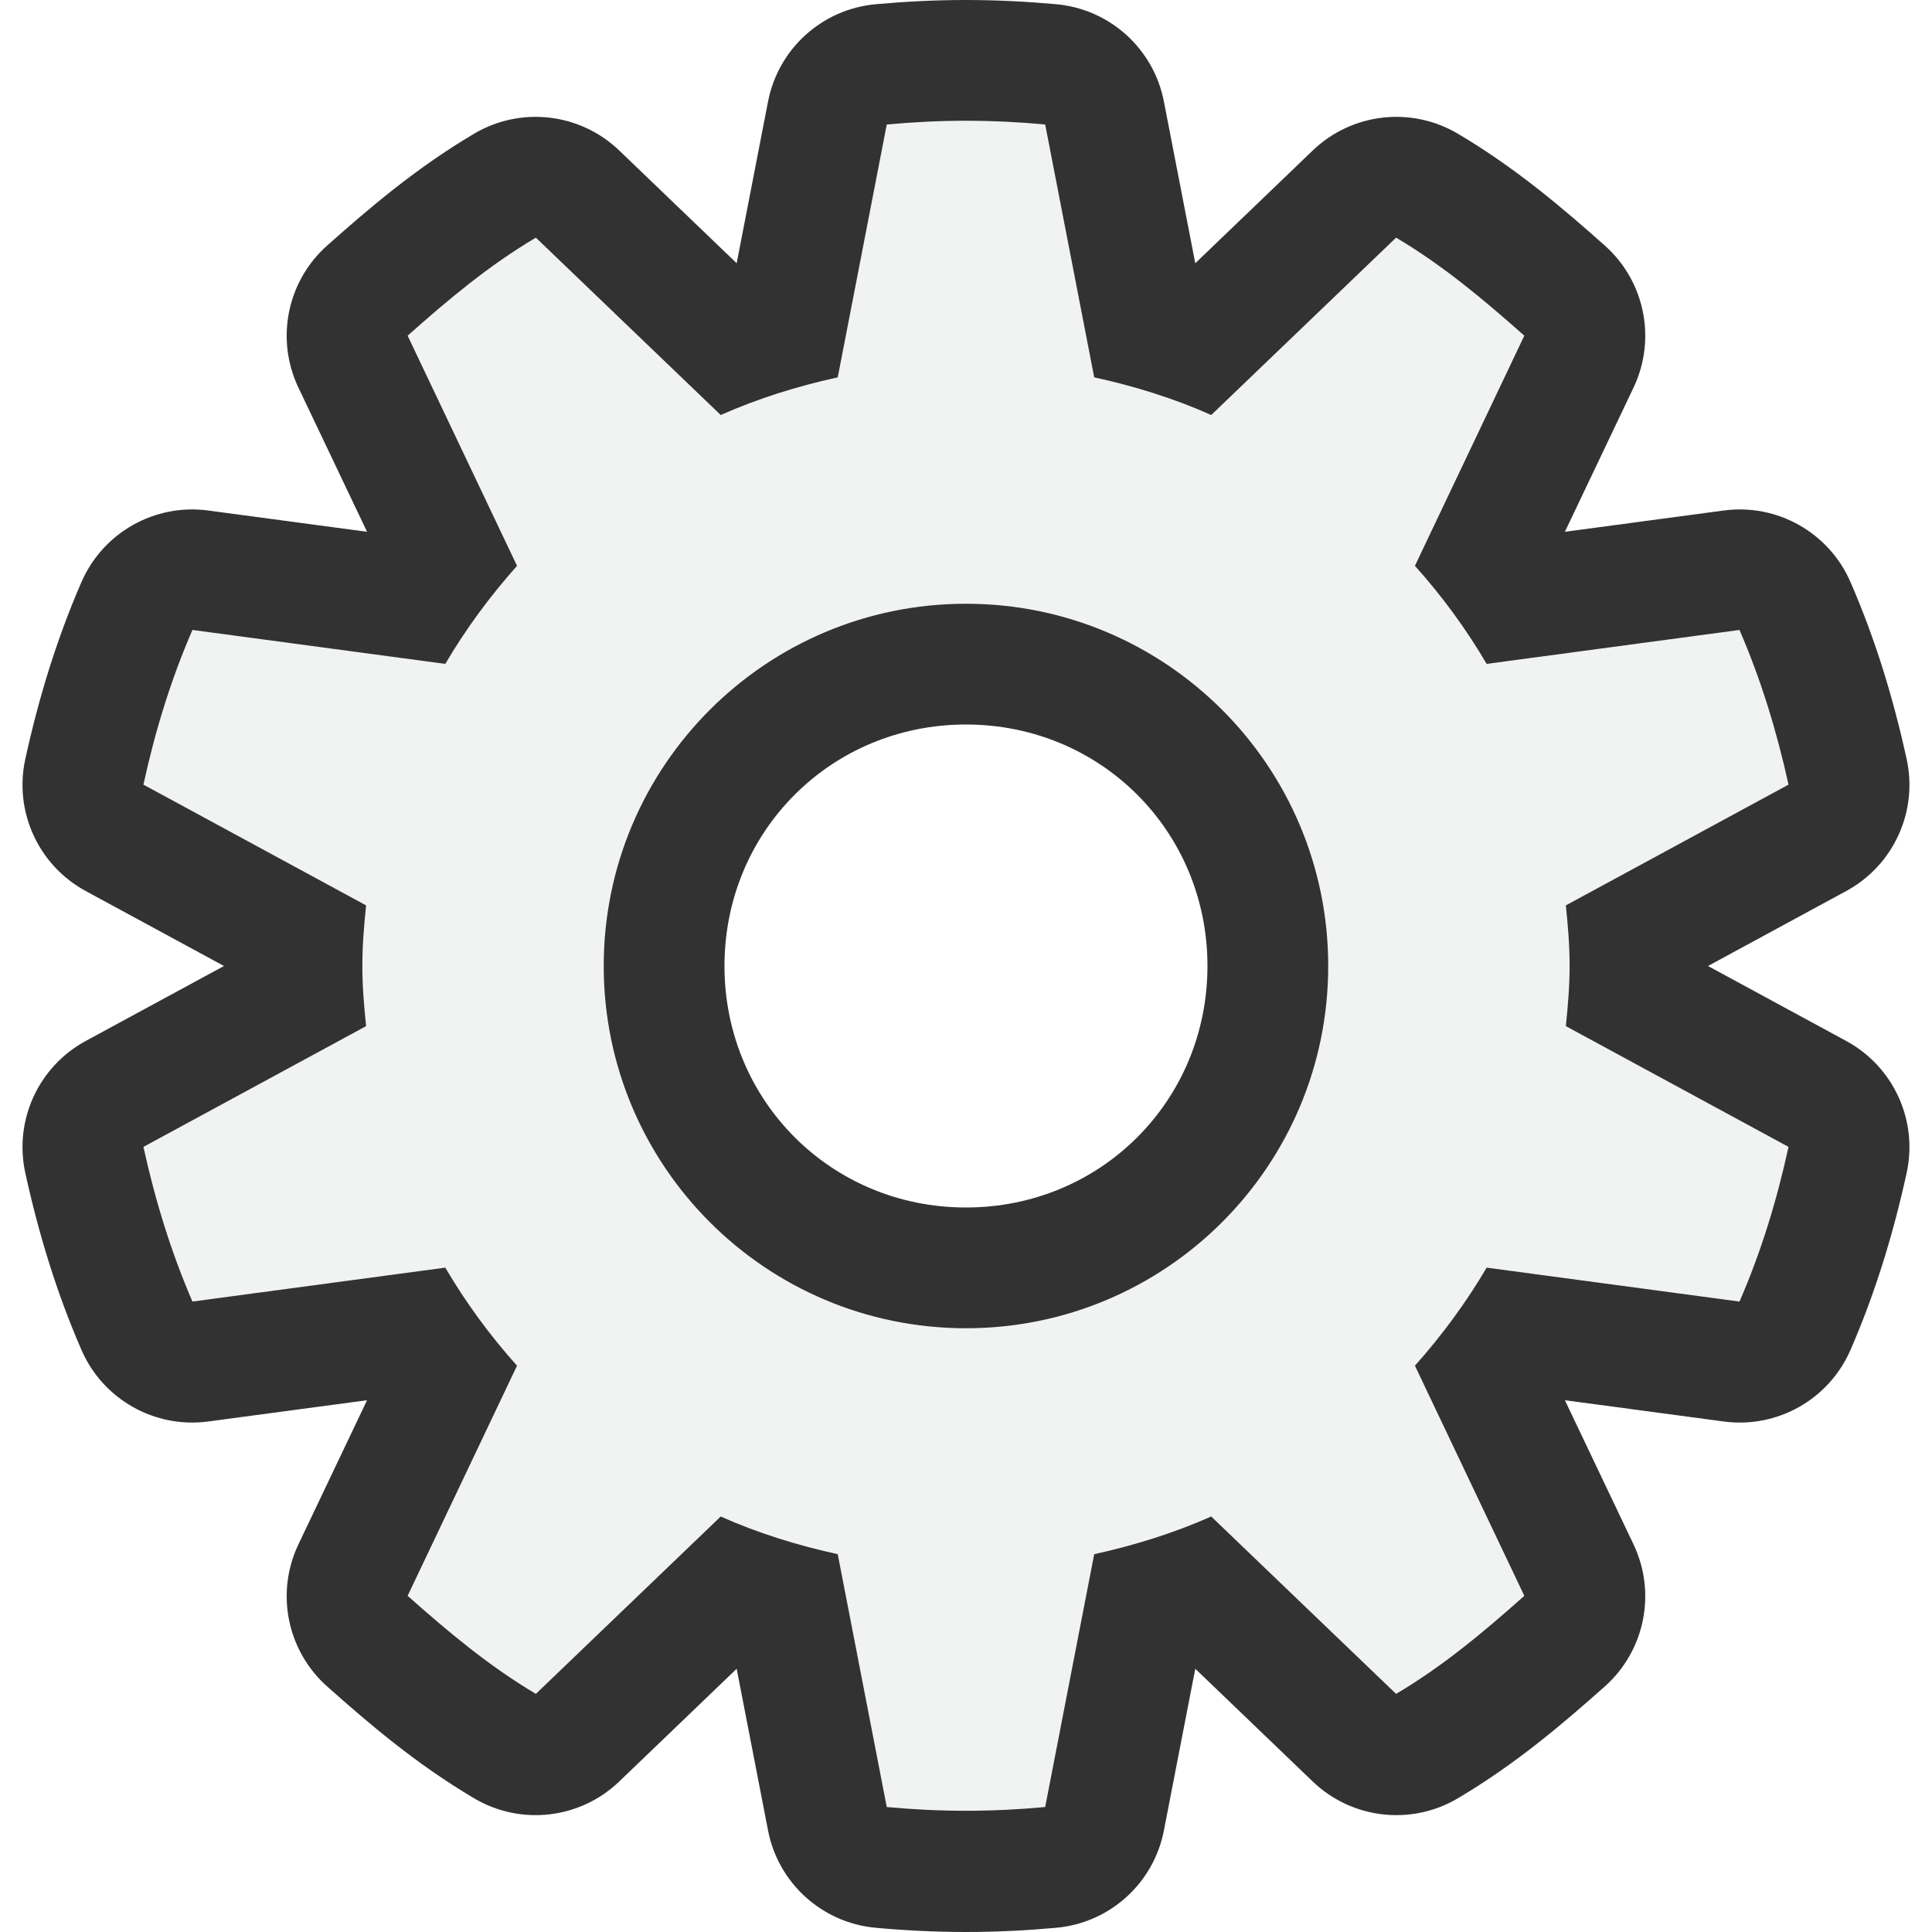
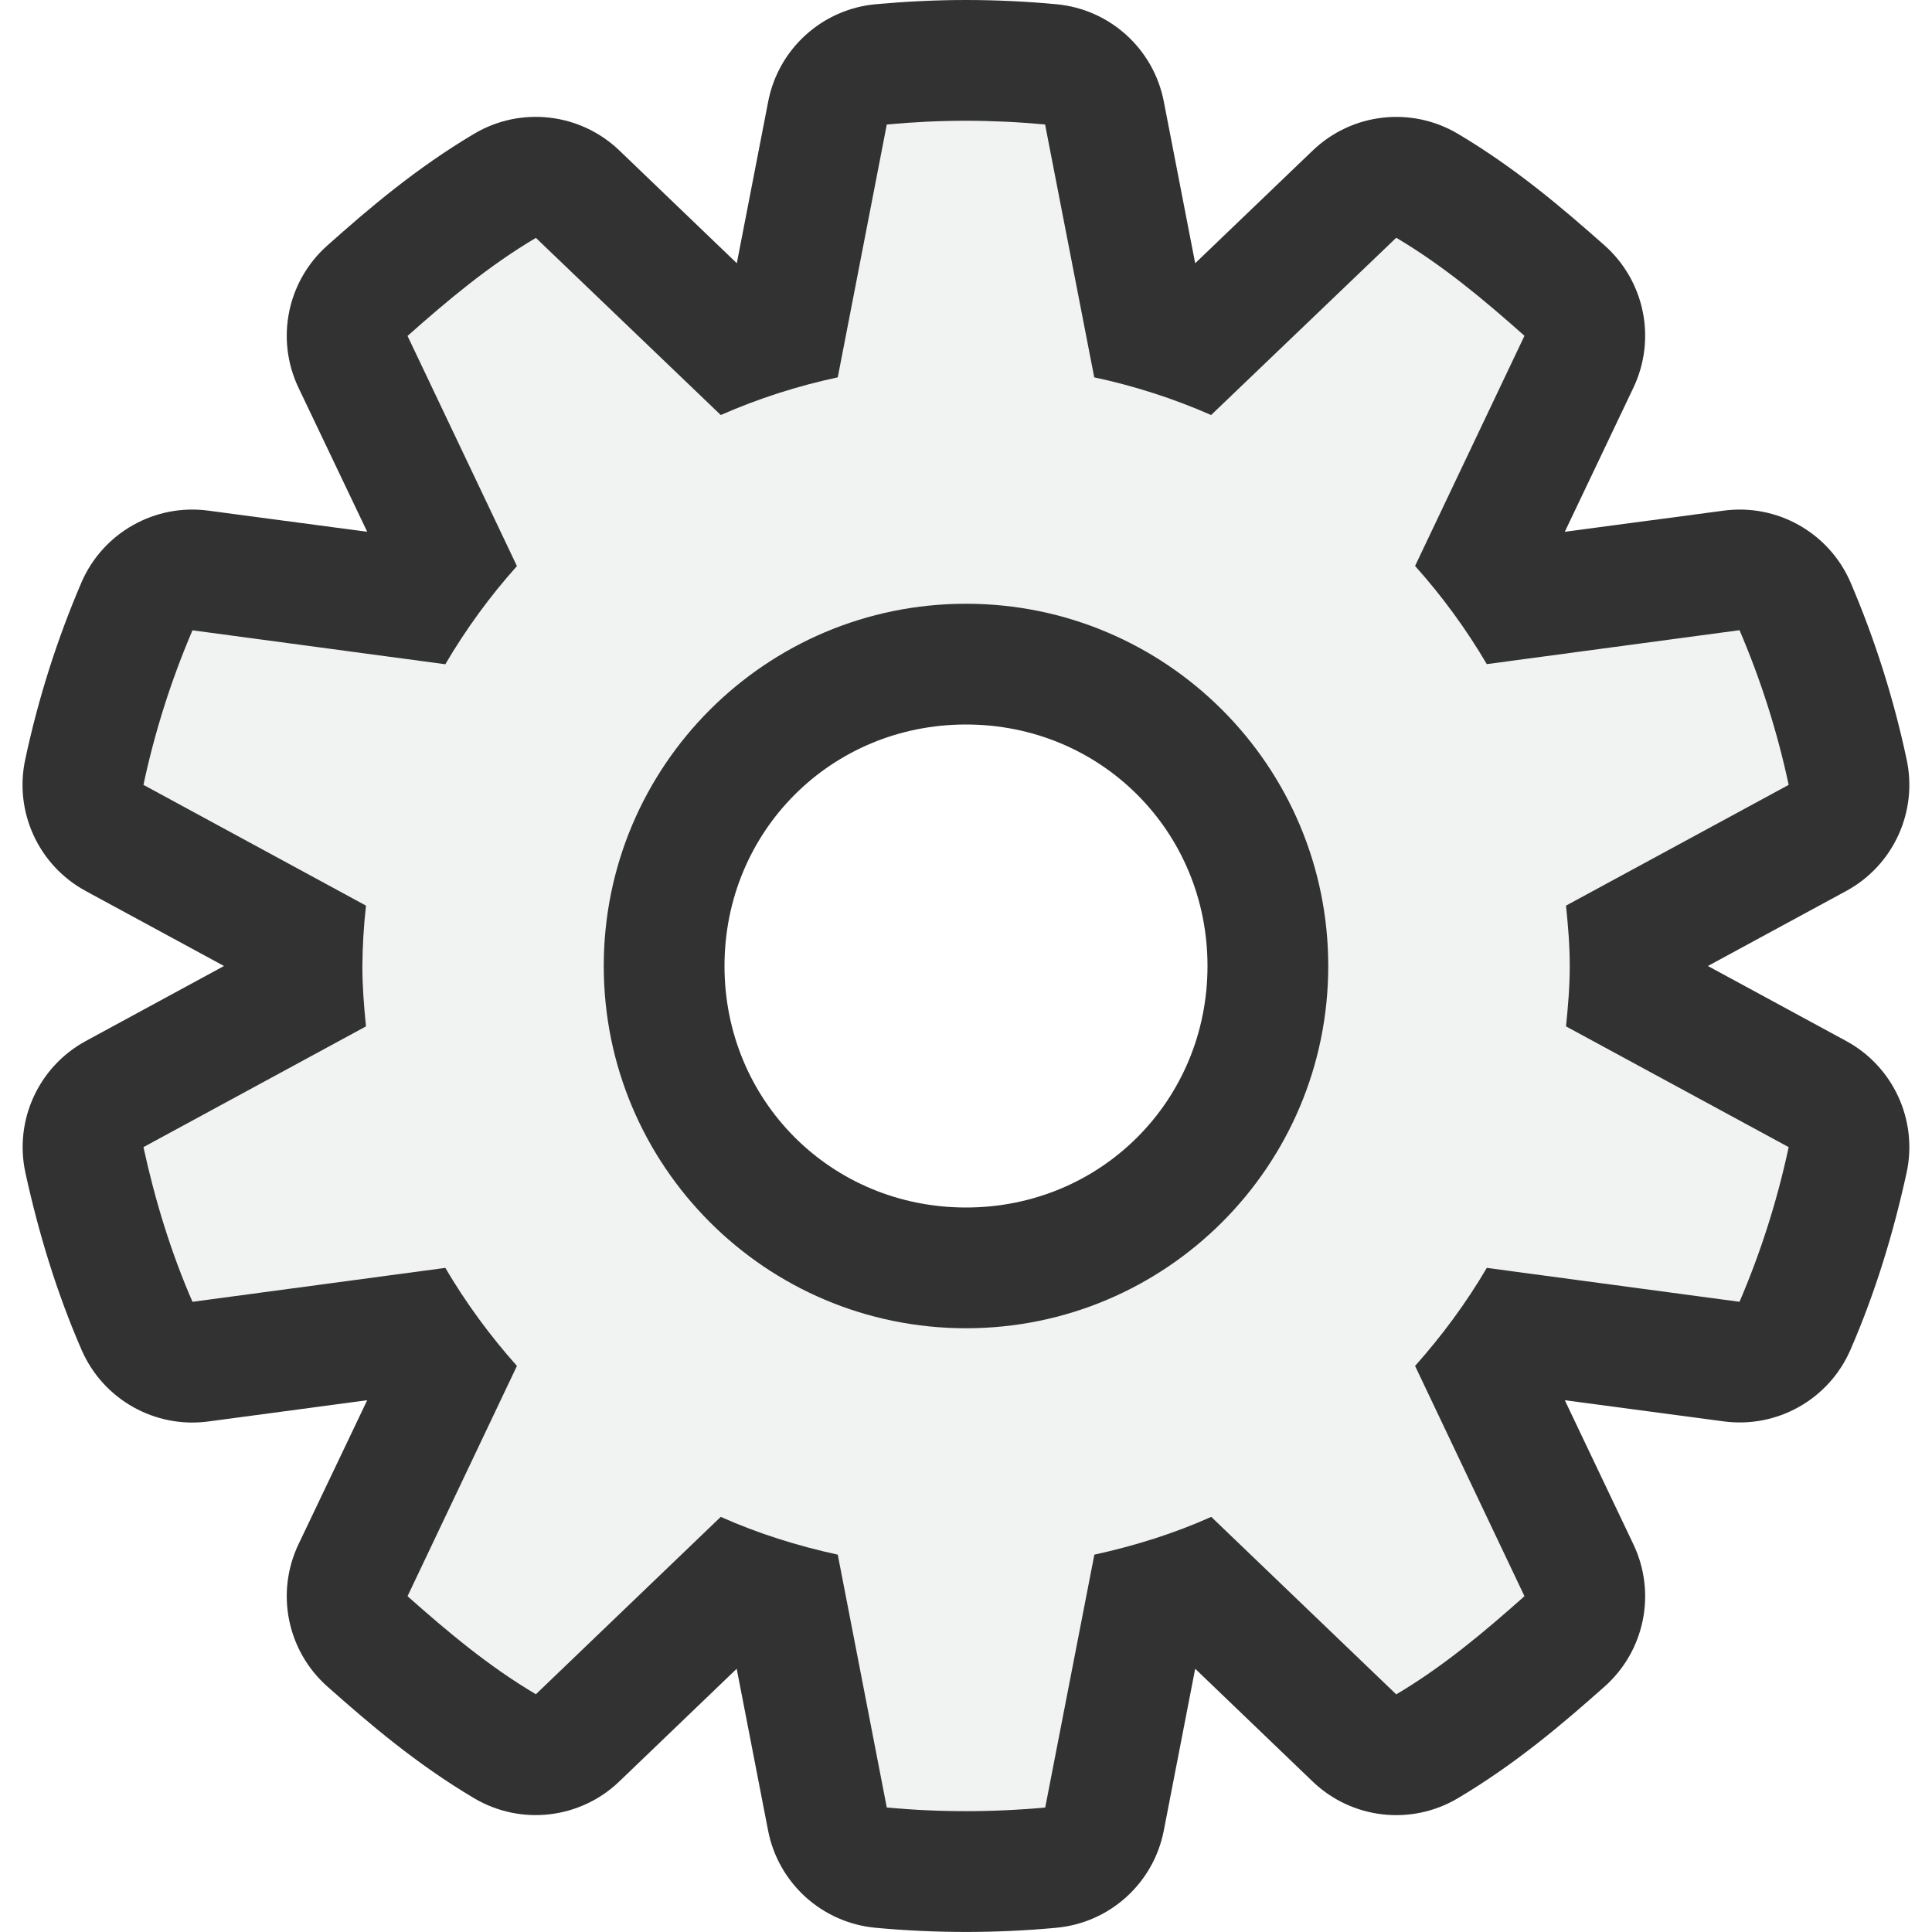
- <svg xmlns="http://www.w3.org/2000/svg" version="1.1" height="16" width="16" id="svg7384">
-   <defs id="defs7386" />
-   <g transform="translate(-441.0002,-401)" style="display:inline" id="layer9" />
-   <g transform="translate(-441.0002,-401)" id="layer10" />
-   <g transform="translate(-441.0002,-401)" id="layer11" />
-   <g transform="translate(-441.0002,-401)" id="layer13" />
-   <g transform="translate(-441.0002,-401)" id="layer14" />
-   <g transform="translate(-441.0002,-401)" style="display:inline" id="layer15">
-     <path style="color:#000000;display:inline;overflow:visible;visibility:visible;fill:#323232;fill-opacity:1;fill-rule:nonzero;stroke:none;marker:none;enable-background:accumulate" id="path4493" d="m 449,401 c -0.255,0 -0.505,0.013 -0.748,0.035 a 1,1 0 0 0 -0.891,0.805 l -0.26,1.34 -0.973,-0.934 a 1,1 0 0 0 -1.201,-0.139 c -0.48,0.284 -0.867,0.615 -1.217,0.926 a 1,1 0 0 0 -0.238,1.178 l 0.568,1.193 -1.314,-0.176 a 1,1 0 0 0 -1.051,0.592 c -0.208,0.478 -0.356,0.968 -0.465,1.465 a 1,1 0 0 0 0.5,1.094 l 1.145,0.621 -1.145,0.621 a 1,1 0 0 0 -0.5,1.094 c 0.109,0.497 0.257,0.987 0.465,1.465 a 1,1 0 0 0 1.051,0.592 l 1.314,-0.176 -0.568,1.193 a 1,1 0 0 0 0.238,1.178 c 0.35,0.311 0.737,0.642 1.217,0.926 a 1,1 0 0 0 1.201,-0.139 l 0.973,-0.934 0.26,1.34 a 1,1 0 0 0 0.891,0.805 C 448.495,416.987 448.745,417 449,417 c 0.255,0 0.505,-0.013 0.748,-0.035 a 1,1 0 0 0 0.891,-0.805 l 0.26,-1.34 0.973,0.934 a 1,1 0 0 0 1.201,0.139 c 0.48,-0.284 0.867,-0.615 1.217,-0.926 a 1,1 0 0 0 0.238,-1.178 l -0.568,-1.193 1.314,0.176 a 1,1 0 0 0 1.051,-0.592 c 0.208,-0.478 0.356,-0.968 0.465,-1.465 a 1,1 0 0 0 -0.5,-1.094 L 455.145,409 l 1.145,-0.621 a 1,1 0 0 0 0.5,-1.094 c -0.109,-0.497 -0.257,-0.987 -0.465,-1.465 a 1,1 0 0 0 -1.051,-0.592 l -1.314,0.176 0.568,-1.193 a 1,1 0 0 0 -0.238,-1.178 c -0.35,-0.311 -0.737,-0.642 -1.217,-0.926 a 1,1 0 0 0 -1.201,0.139 l -0.973,0.934 -0.26,-1.34 a 1,1 0 0 0 -0.891,-0.805 C 449.505,401.013 449.255,401 449,401 Z m 0,6 c 1.116,0 2,0.884 2,2 0,1.116 -0.884,2 -2,2 -1.116,0 -2,-0.884 -2,-2 0,-1.116 0.884,-2 2,-2 z" />
-     <path style="color:#000000;display:inline;overflow:visible;visibility:visible;fill:#f1f2f2;fill-opacity:1;fill-rule:nonzero;stroke:none;marker:none;enable-background:accumulate" d="m 449,402 c -0.221,0 -0.441,0.011 -0.656,0.031 l -0.406,2.094 c -0.334,0.073 -0.663,0.176 -0.969,0.312 l -1.531,-1.469 c -0.389,0.23 -0.727,0.514 -1.062,0.812 l 0.906,1.906 c -0.222,0.249 -0.424,0.522 -0.594,0.812 l -2.094,-0.281 c -0.178,0.409 -0.309,0.836 -0.406,1.281 l 1.844,1 c -0.017,0.168 -0.031,0.327 -0.031,0.5 0,0.173 0.014,0.332 0.031,0.5 l -1.844,1 c 0.098,0.445 0.229,0.872 0.406,1.281 l 2.094,-0.281 c 0.17,0.29 0.371,0.564 0.594,0.812 l -0.906,1.906 c 0.336,0.298 0.674,0.582 1.062,0.812 l 1.531,-1.469 c 0.306,0.137 0.634,0.239 0.969,0.312 l 0.406,2.094 c 0.215,0.02 0.436,0.031 0.656,0.031 0.221,0 0.441,-0.011 0.656,-0.031 l 0.406,-2.094 c 0.334,-0.073 0.663,-0.176 0.969,-0.312 l 1.531,1.469 c 0.389,-0.23 0.727,-0.514 1.062,-0.812 l -0.906,-1.906 c 0.222,-0.249 0.424,-0.522 0.594,-0.812 l 2.094,0.281 c 0.178,-0.409 0.309,-0.836 0.406,-1.281 l -1.844,-1 c 0.017,-0.168 0.031,-0.327 0.031,-0.5 0,-0.173 -0.014,-0.332 -0.031,-0.5 l 1.844,-1 c -0.098,-0.445 -0.229,-0.872 -0.406,-1.281 l -2.094,0.281 c -0.17,-0.29 -0.371,-0.564 -0.594,-0.812 l 0.906,-1.906 c -0.336,-0.298 -0.674,-0.582 -1.062,-0.812 l -1.531,1.469 c -0.306,-0.137 -0.634,-0.239 -0.969,-0.312 l -0.406,-2.094 c -0.215,-0.02 -0.436,-0.031 -0.656,-0.031 z m 0,4 c 1.657,0 3,1.343 3,3 0,1.657 -1.343,3 -3,3 -1.657,0 -3,-1.343 -3,-3 0,-1.657 1.343,-3 3,-3 z" id="path35543-6-4" />
+ <svg xmlns="http://www.w3.org/2000/svg" height="16" width="16">
+   <g color="#000">
+     <path style="marker:none" d="M8 0c-.255 0-.505.013-.748.035a1 1 0 0 0-.89.805l-.26 1.34-.973-.934a1 1 0 0 0-1.201-.139c-.48.285-.868.615-1.217.926a1 1 0 0 0-.239 1.178l.569 1.193-1.315-.175a1 1 0 0 0-1.05.591A7.895 7.895 0 0 0 .21 6.285a1 1 0 0 0 .5 1.094L1.855 8l-1.144.621a1 1 0 0 0-.5 1.094c.109.497.257.987.465 1.465a1 1 0 0 0 1.05.592l1.315-.176-.569 1.193a1 1 0 0 0 .239 1.178c.35.31.736.641 1.217.926a1 1 0 0 0 1.2-.139l.973-.934.26 1.34a1 1 0 0 0 .89.805 8.108 8.108 0 0 0 1.497 0 1 1 0 0 0 .89-.805l.26-1.34.973.934a1 1 0 0 0 1.201.139c.48-.285.867-.615 1.217-.926a1 1 0 0 0 .238-1.178l-.568-1.193 1.314.175a1 1 0 0 0 1.051-.591c.208-.478.356-.968.465-1.465a1 1 0 0 0-.5-1.094L14.144 8l1.145-.621a1 1 0 0 0 .5-1.094 7.892 7.892 0 0 0-.465-1.465 1 1 0 0 0-1.05-.591l-1.315.175.568-1.193a1 1 0 0 0-.238-1.178c-.35-.31-.737-.641-1.217-.926a1 1 0 0 0-1.201.14l-.973.933-.26-1.34a1 1 0 0 0-.89-.805A8.093 8.093 0 0 0 8 0zm0 6c1.116 0 2 .884 2 2s-.884 2-2 2c-1.117 0-2-.884-2-2s.883-2 2-2z" overflow="visible" fill="#323232" />
+     <path style="marker:none" d="M8 1c-.22 0-.44.011-.656.031l-.406 2.094a5.012 5.012 0 0 0-.969.312L4.438 1.97c-.389.23-.727.514-1.063.812l.906 1.906a5.057 5.057 0 0 0-.593.813l-2.094-.281A6.91 6.91 0 0 0 1.188 6.5l1.843 1a4.826 4.826 0 0 0-.03.5c0 .173.013.332.03.5l-1.843 1c.097.445.228.872.406 1.281l2.094-.281c.17.29.371.563.593.812l-.906 1.907c.336.298.674.582 1.063.812l1.531-1.469c.306.137.634.24.969.313l.406 2.094a7.118 7.118 0 0 0 1.312 0l.407-2.094c.334-.073.663-.176.968-.313l1.532 1.47c.388-.23.727-.515 1.062-.813l-.906-1.907c.222-.249.424-.522.594-.812l2.093.281a6.91 6.91 0 0 0 .407-1.281l-1.844-1c.017-.168.031-.327.031-.5s-.014-.332-.031-.5l1.844-1a6.908 6.908 0 0 0-.407-1.281l-2.093.281a5.057 5.057 0 0 0-.594-.813l.906-1.906c-.335-.298-.674-.582-1.062-.812L10.03 3.437a5.015 5.015 0 0 0-.968-.312l-.407-2.094A7.118 7.118 0 0 0 8 1zm0 4a3 3 0 1 1 0 6 3 3 0 0 1 0-6z" overflow="visible" fill="#f1f2f2" />
  </g>
-   <g transform="translate(-441.0002,-401)" style="display:inline" id="g71291" />
-   <g transform="translate(-441.0002,-401)" style="display:inline" id="g4953" />
-   <g transform="translate(-441.0002,-401)" style="display:inline" id="layer12" />
</svg>
